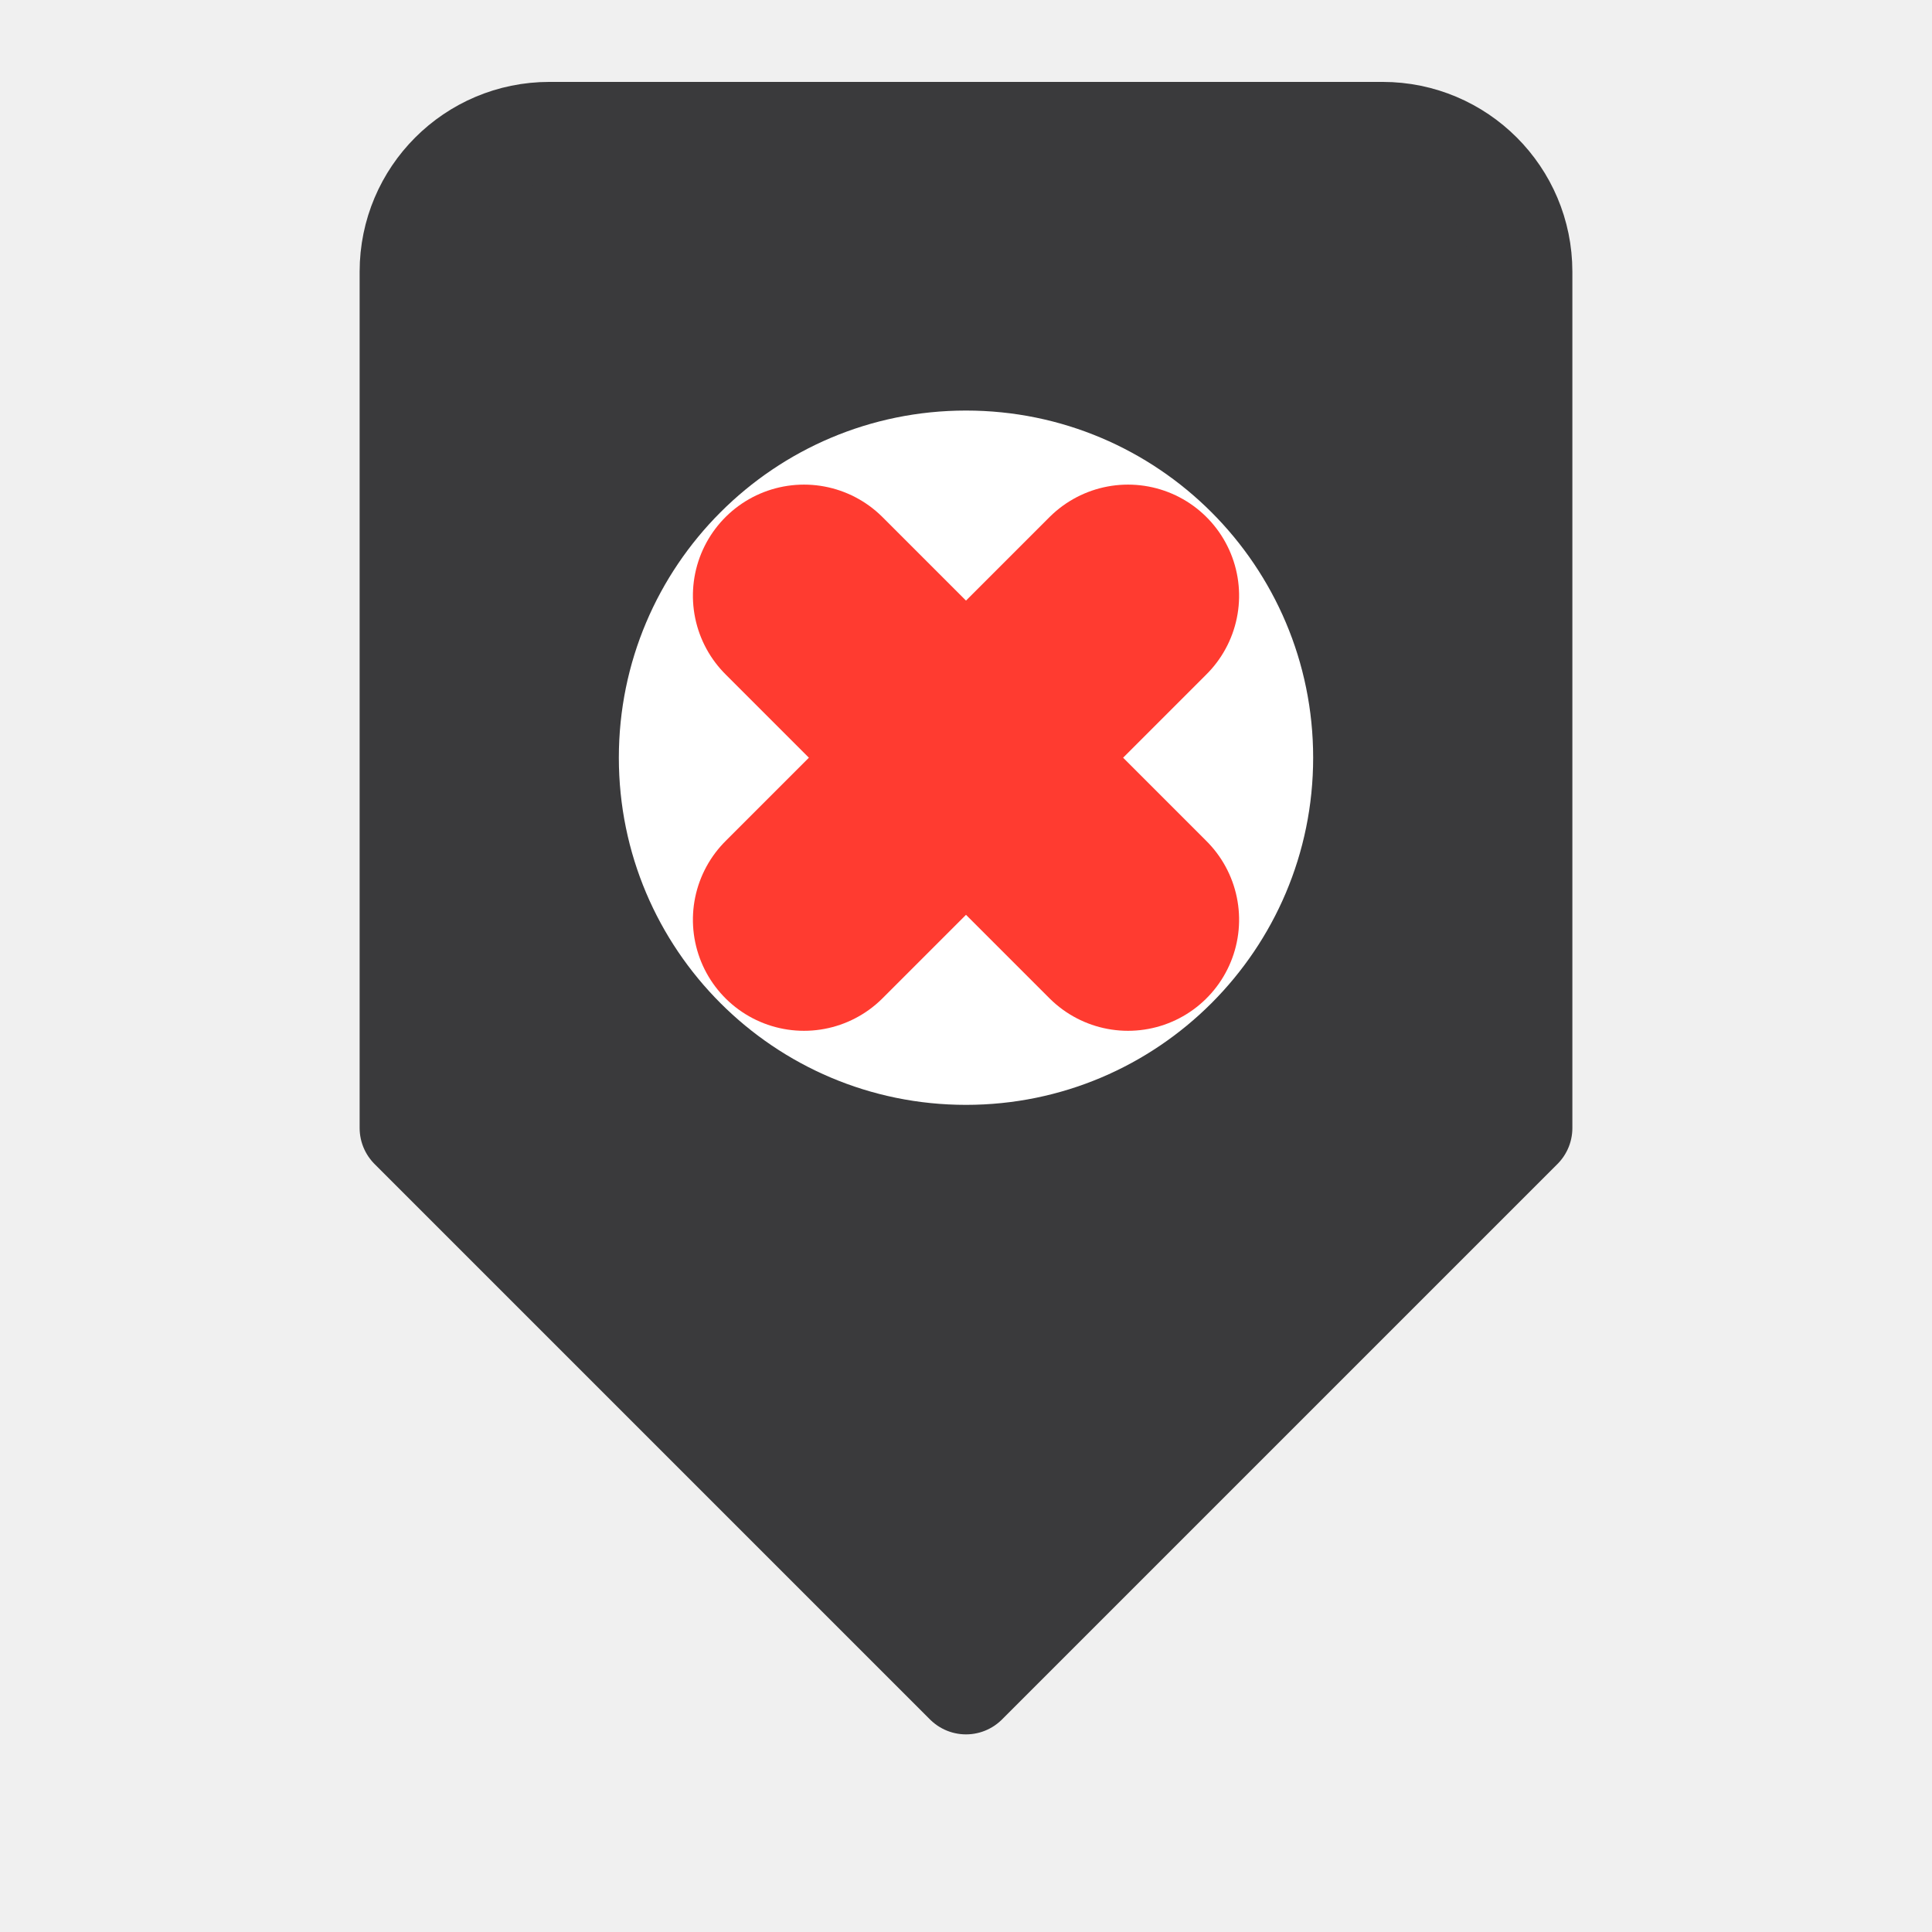
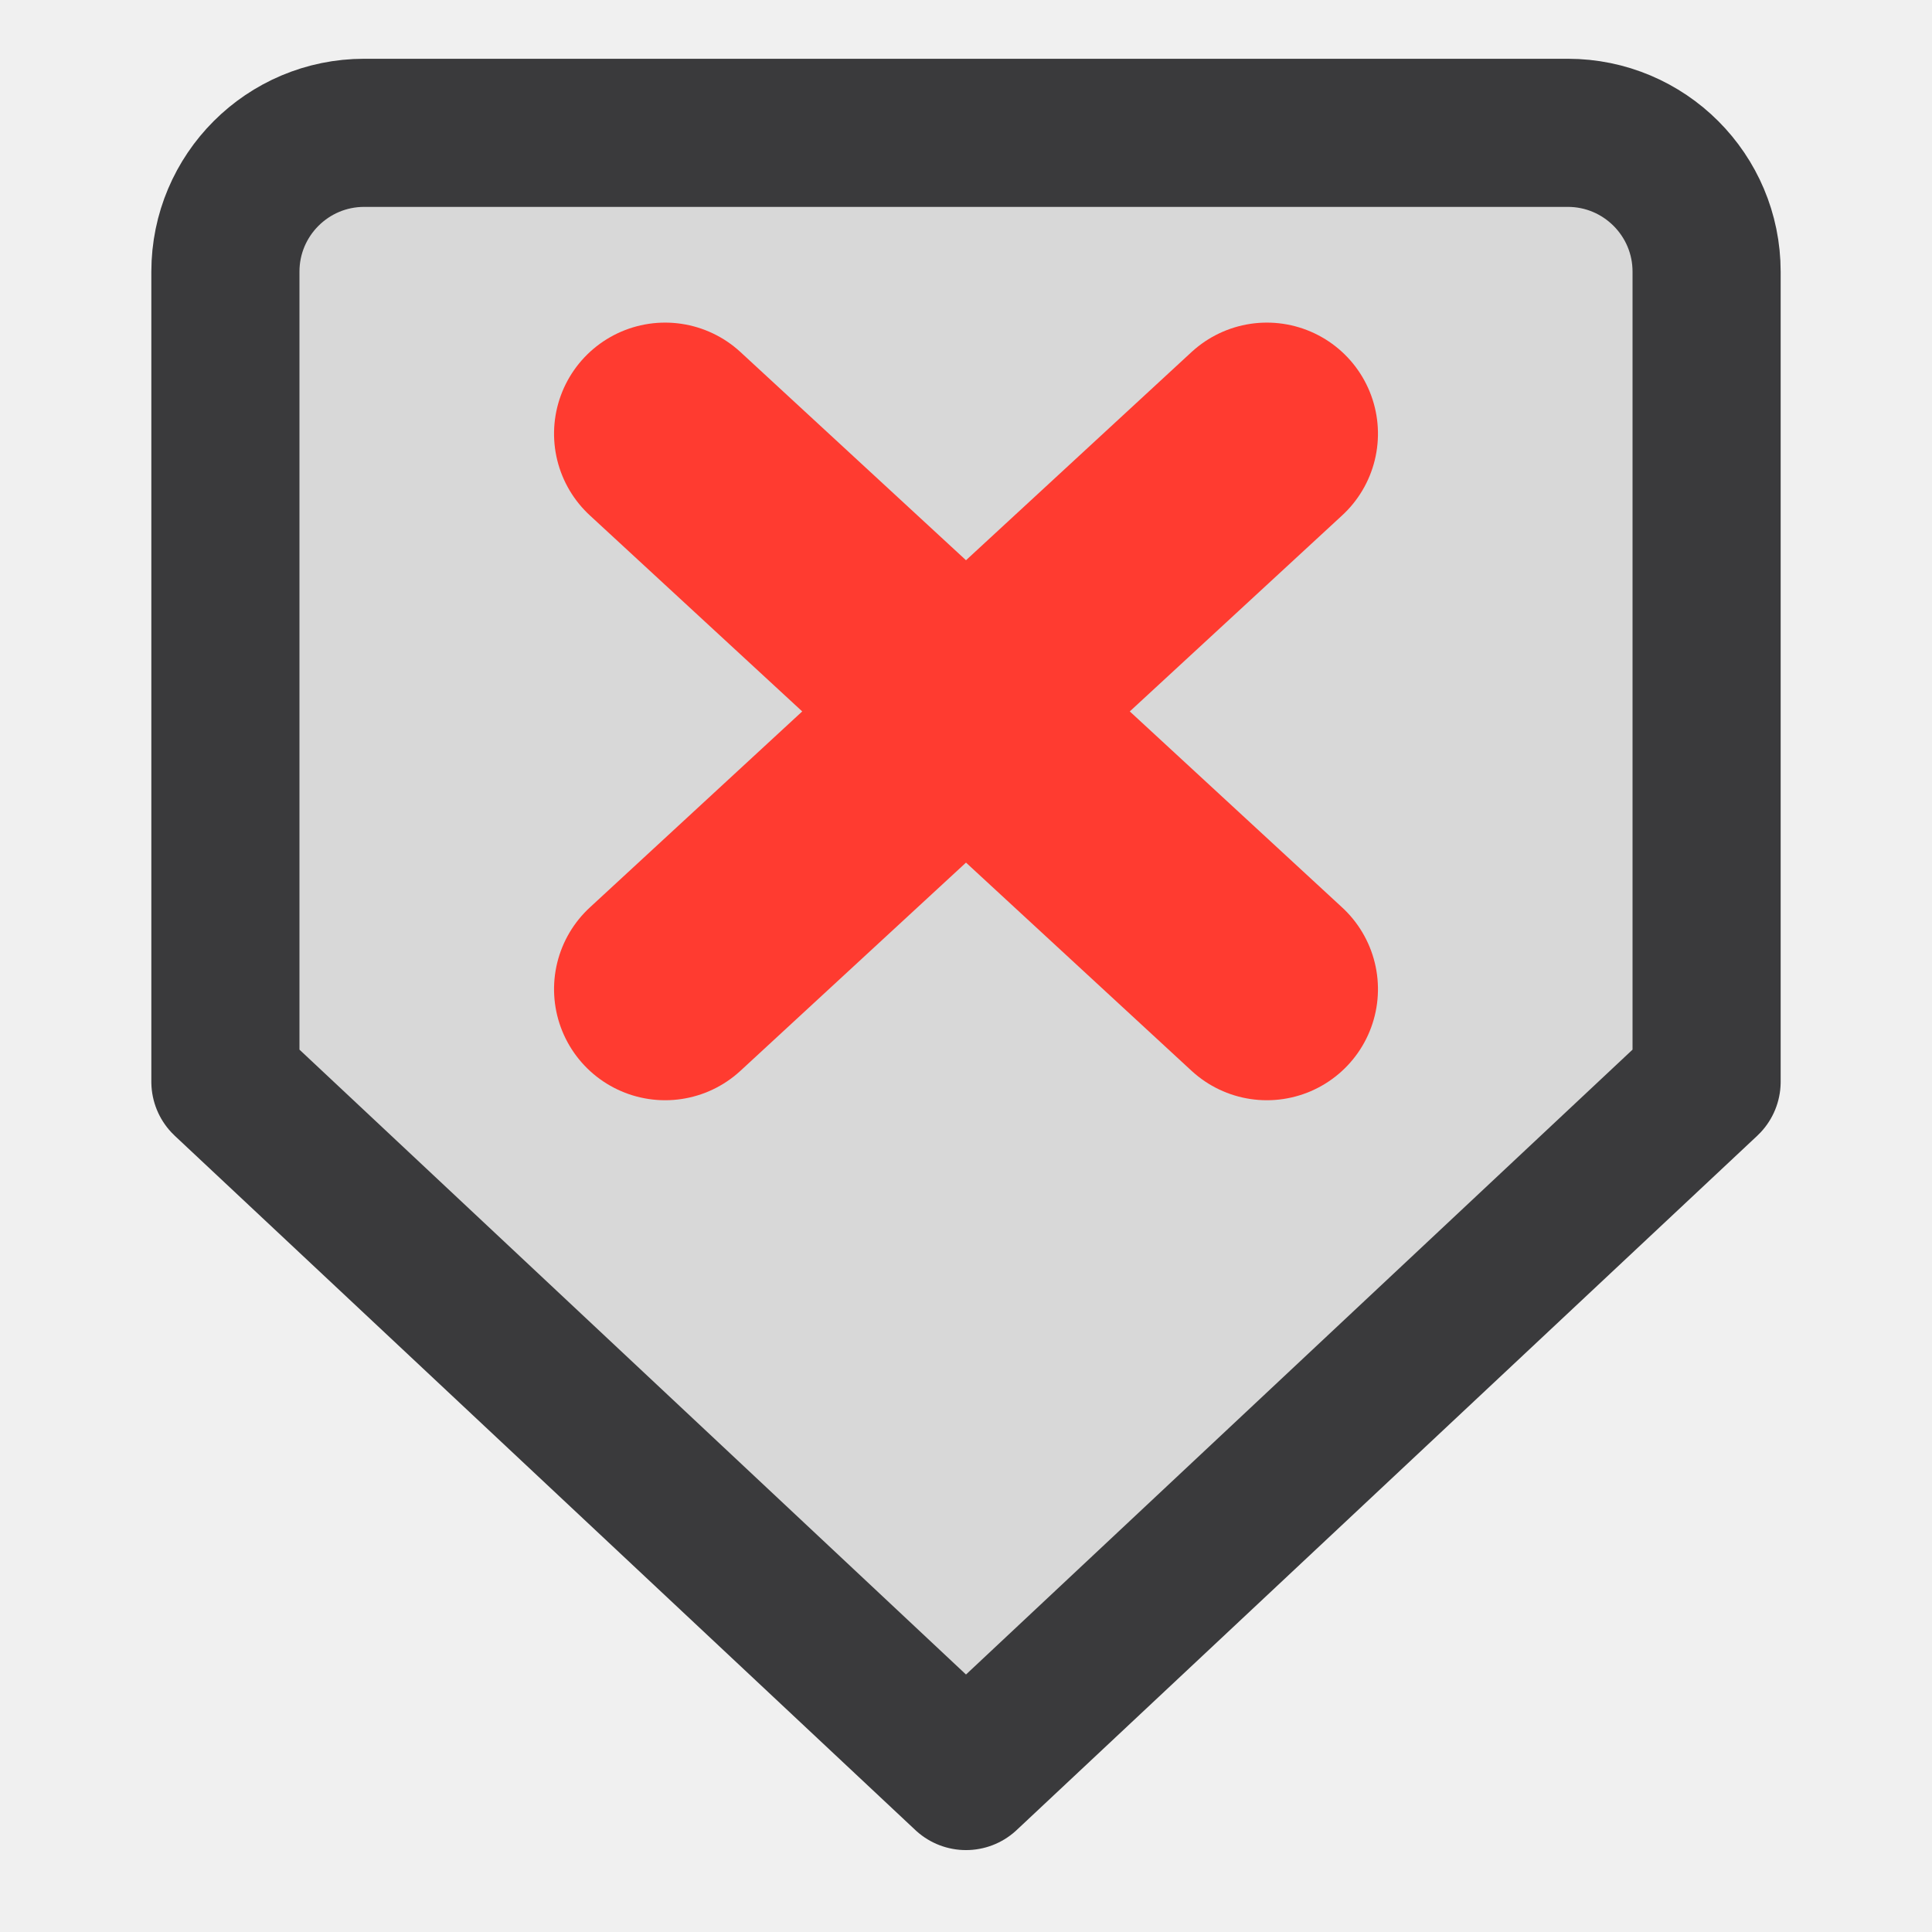
<svg xmlns="http://www.w3.org/2000/svg" width="24" height="24" viewBox="0 0 24 24">
  <g stroke-linecap="round" stroke-linejoin="round">
    <g transform="translate(12 12) scale(1.15) translate(-12 -12)">
      <g transform="rotate(90 12 12)">
-         <path fill="#3A3A3C" stroke="#3A3A3C" stroke-width="1.1" d="M4.5 6h9.25l6 6-6 6H4.5A1.5 1.5 0 0 1 3 16.5v-9A1.5 1.5 0 0 1 4.5 6z" />
-         <path fill="#FFFFFF" d="M9.75 8.25a3.75 3.75 0 1 1 0 7.5 3.75 3.75 0 0 1 0-7.5z" />
-         <path fill="none" stroke="#FF3B30" stroke-width="2.4" d="M8 10.25l3.5 3.5M11.5 10.25 8 13.75" />
+         <path fill="#D8D8D8" stroke="#3A3A3C" stroke-width="1.6" d="M4.5 4h8.75l7.5 8-7.5 8H4.5A1.5 1.5 0 0 1 3 18.5v-13A1.5 1.5 0 0 1 4.5 4z" />
+         <path fill="none" stroke="#FF3B30" stroke-width="2.4" d="M6.25 8.75l6 6.5M12.25 8.75l-6 6.5" />
      </g>
    </g>
  </g>
</svg>
